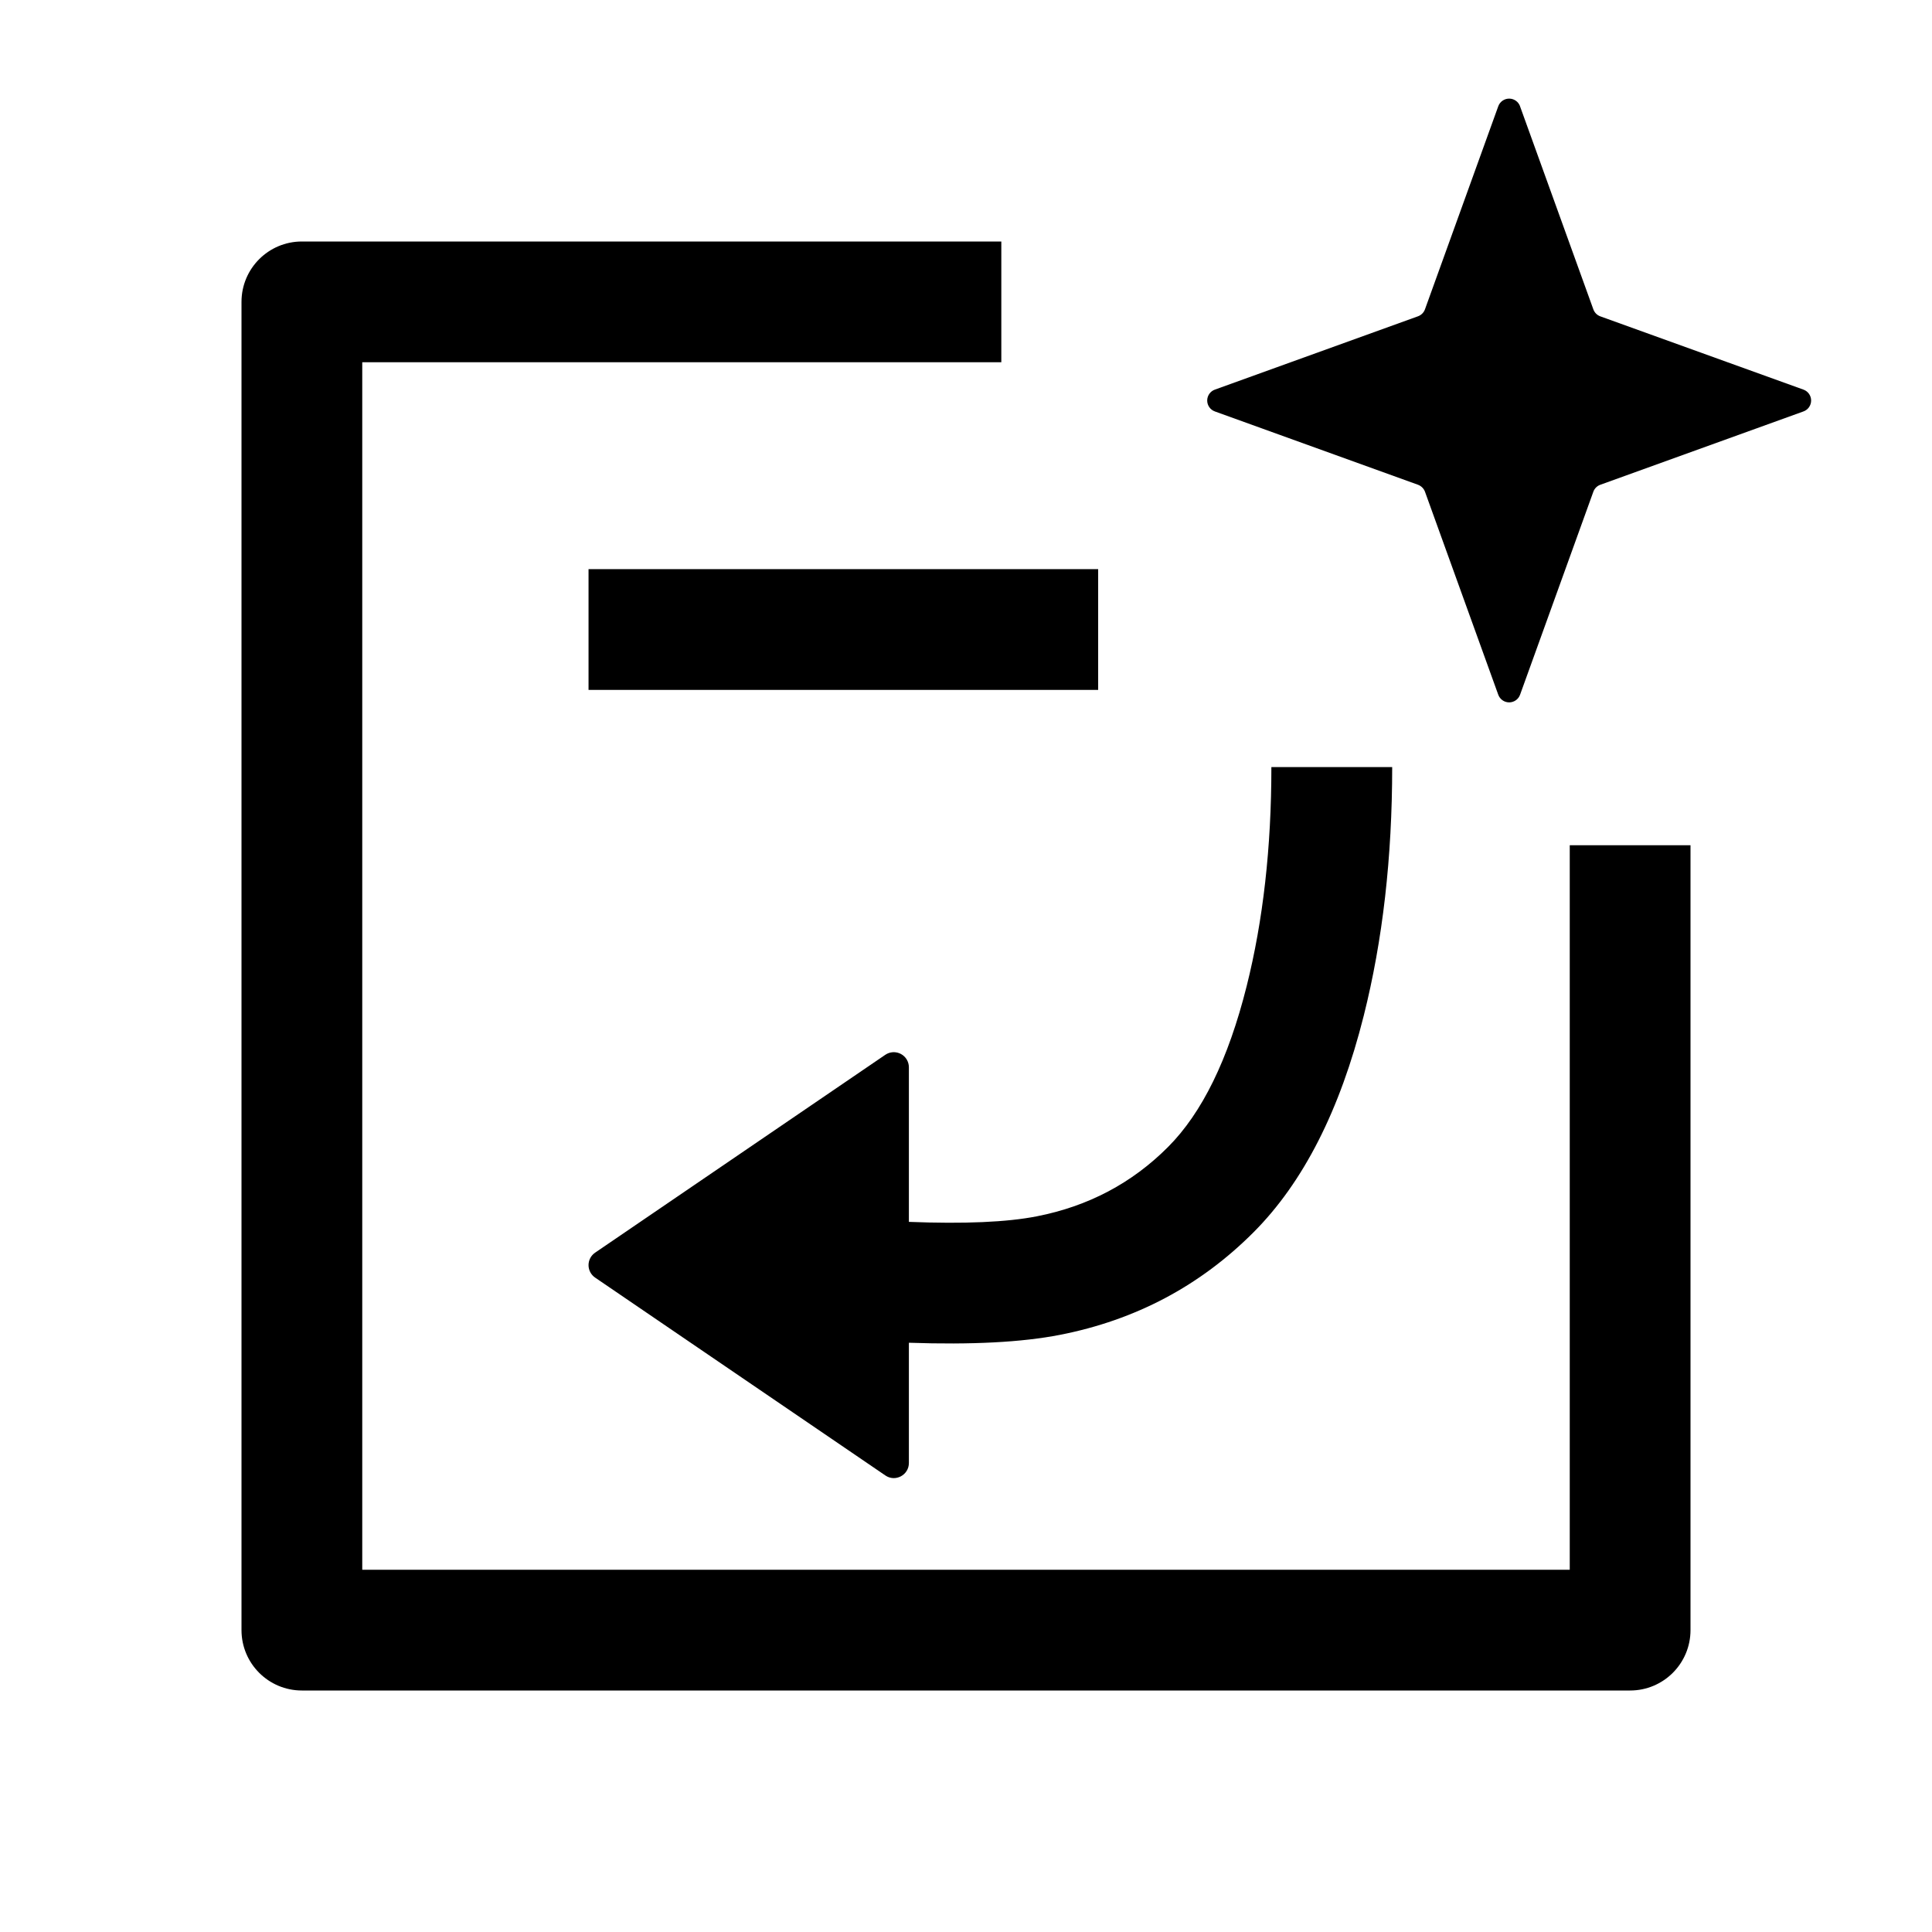
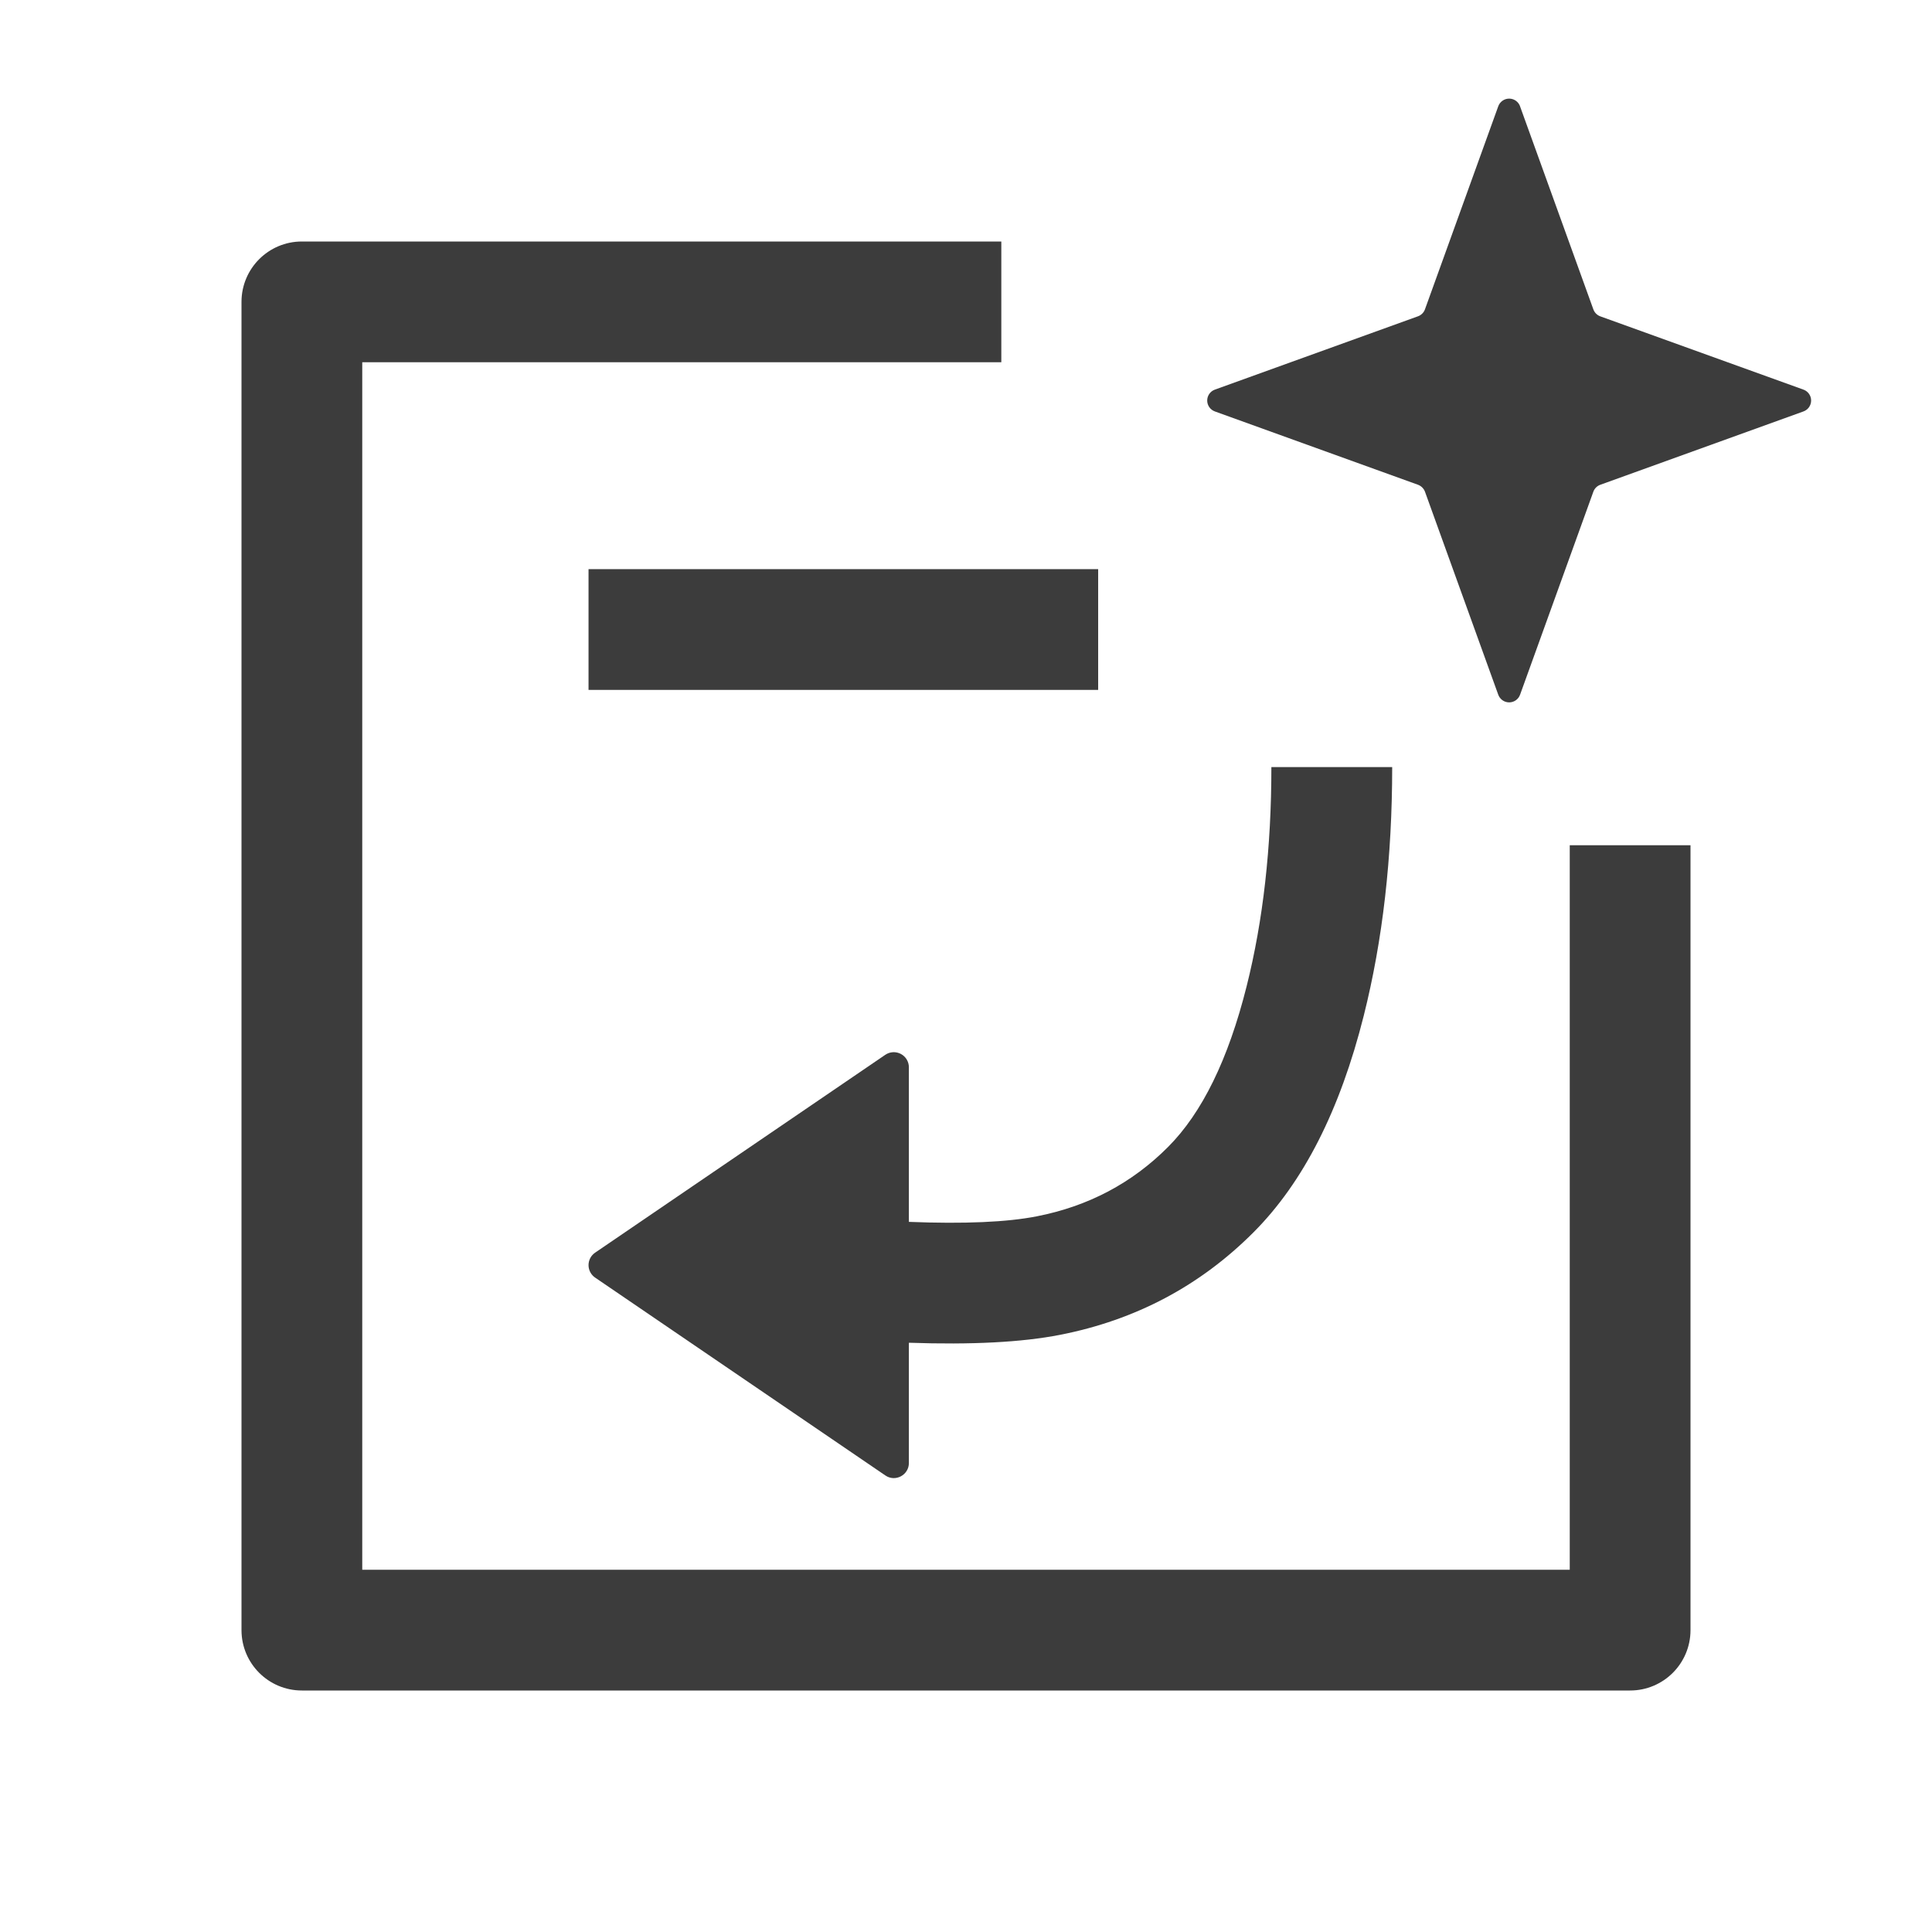
<svg xmlns="http://www.w3.org/2000/svg" t="1783164913433" class="icon" viewBox="0 0 1024 1024" version="1.1" p-id="20462" width="200" height="200">
-   <path d="M805.664 56.32a6.144 6.144 0 0 0-11.552 0l-38.848 107.616a6.144 6.144 0 0 1-3.712 3.712l-107.616 38.848a6.144 6.144 0 0 0 0 11.584l107.616 38.848c1.728 0.64 3.072 1.984 3.712 3.68l38.848 107.616a6.144 6.144 0 0 0 11.552 0l38.848-107.616a6.144 6.144 0 0 1 3.712-3.68l107.616-38.848a6.144 6.144 0 0 0 0-11.584L848.224 167.68a6.144 6.144 0 0 1-3.712-3.712l-38.848-107.584zM530.72 128H160a32 32 0 0 0-32 32v704a32 32 0 0 0 32 32h704a32 32 0 0 0 32-32V448h-64v384H192V192h338.72V128z m51.328 237.664H311.936v-64h270.112v64z m91.84 40.896h64q0 71.84-15.072 131.776-18.88 75.2-58.432 114.816-42.464 42.56-102.528 54.336-30.24 5.92-80.128 4.192v63.744c0 6.4-7.2 10.24-12.48 6.592l-153.824-104.864a8 8 0 0 1 0-13.216l153.792-104.864a8 8 0 0 1 12.512 6.624v81.92q44.064 1.728 67.808-2.944 40.896-8 69.536-36.736 27.104-27.136 41.664-85.184 13.12-52.256 13.12-116.192z" p-id="20463" />
+   <path fill="#3C3C3C" d="M805.664 56.32a6.144 6.144 0 0 0-11.552 0l-38.848 107.616a6.144 6.144 0 0 1-3.712 3.712l-107.616 38.848a6.144 6.144 0 0 0 0 11.584l107.616 38.848c1.728 0.64 3.072 1.984 3.712 3.68l38.848 107.616a6.144 6.144 0 0 0 11.552 0l38.848-107.616a6.144 6.144 0 0 1 3.712-3.68l107.616-38.848a6.144 6.144 0 0 0 0-11.584L848.224 167.68a6.144 6.144 0 0 1-3.712-3.712l-38.848-107.584zM530.72 128H160a32 32 0 0 0-32 32v704a32 32 0 0 0 32 32h704a32 32 0 0 0 32-32V448h-64v384H192V192h338.72V128z m51.328 237.664H311.936v-64h270.112v64z m91.84 40.896h64q0 71.84-15.072 131.776-18.88 75.2-58.432 114.816-42.464 42.56-102.528 54.336-30.24 5.92-80.128 4.192v63.744c0 6.4-7.2 10.24-12.48 6.592l-153.824-104.864a8 8 0 0 1 0-13.216l153.792-104.864a8 8 0 0 1 12.512 6.624v81.92q44.064 1.728 67.808-2.944 40.896-8 69.536-36.736 27.104-27.136 41.664-85.184 13.12-52.256 13.12-116.192z" p-id="20463" />
</svg>
